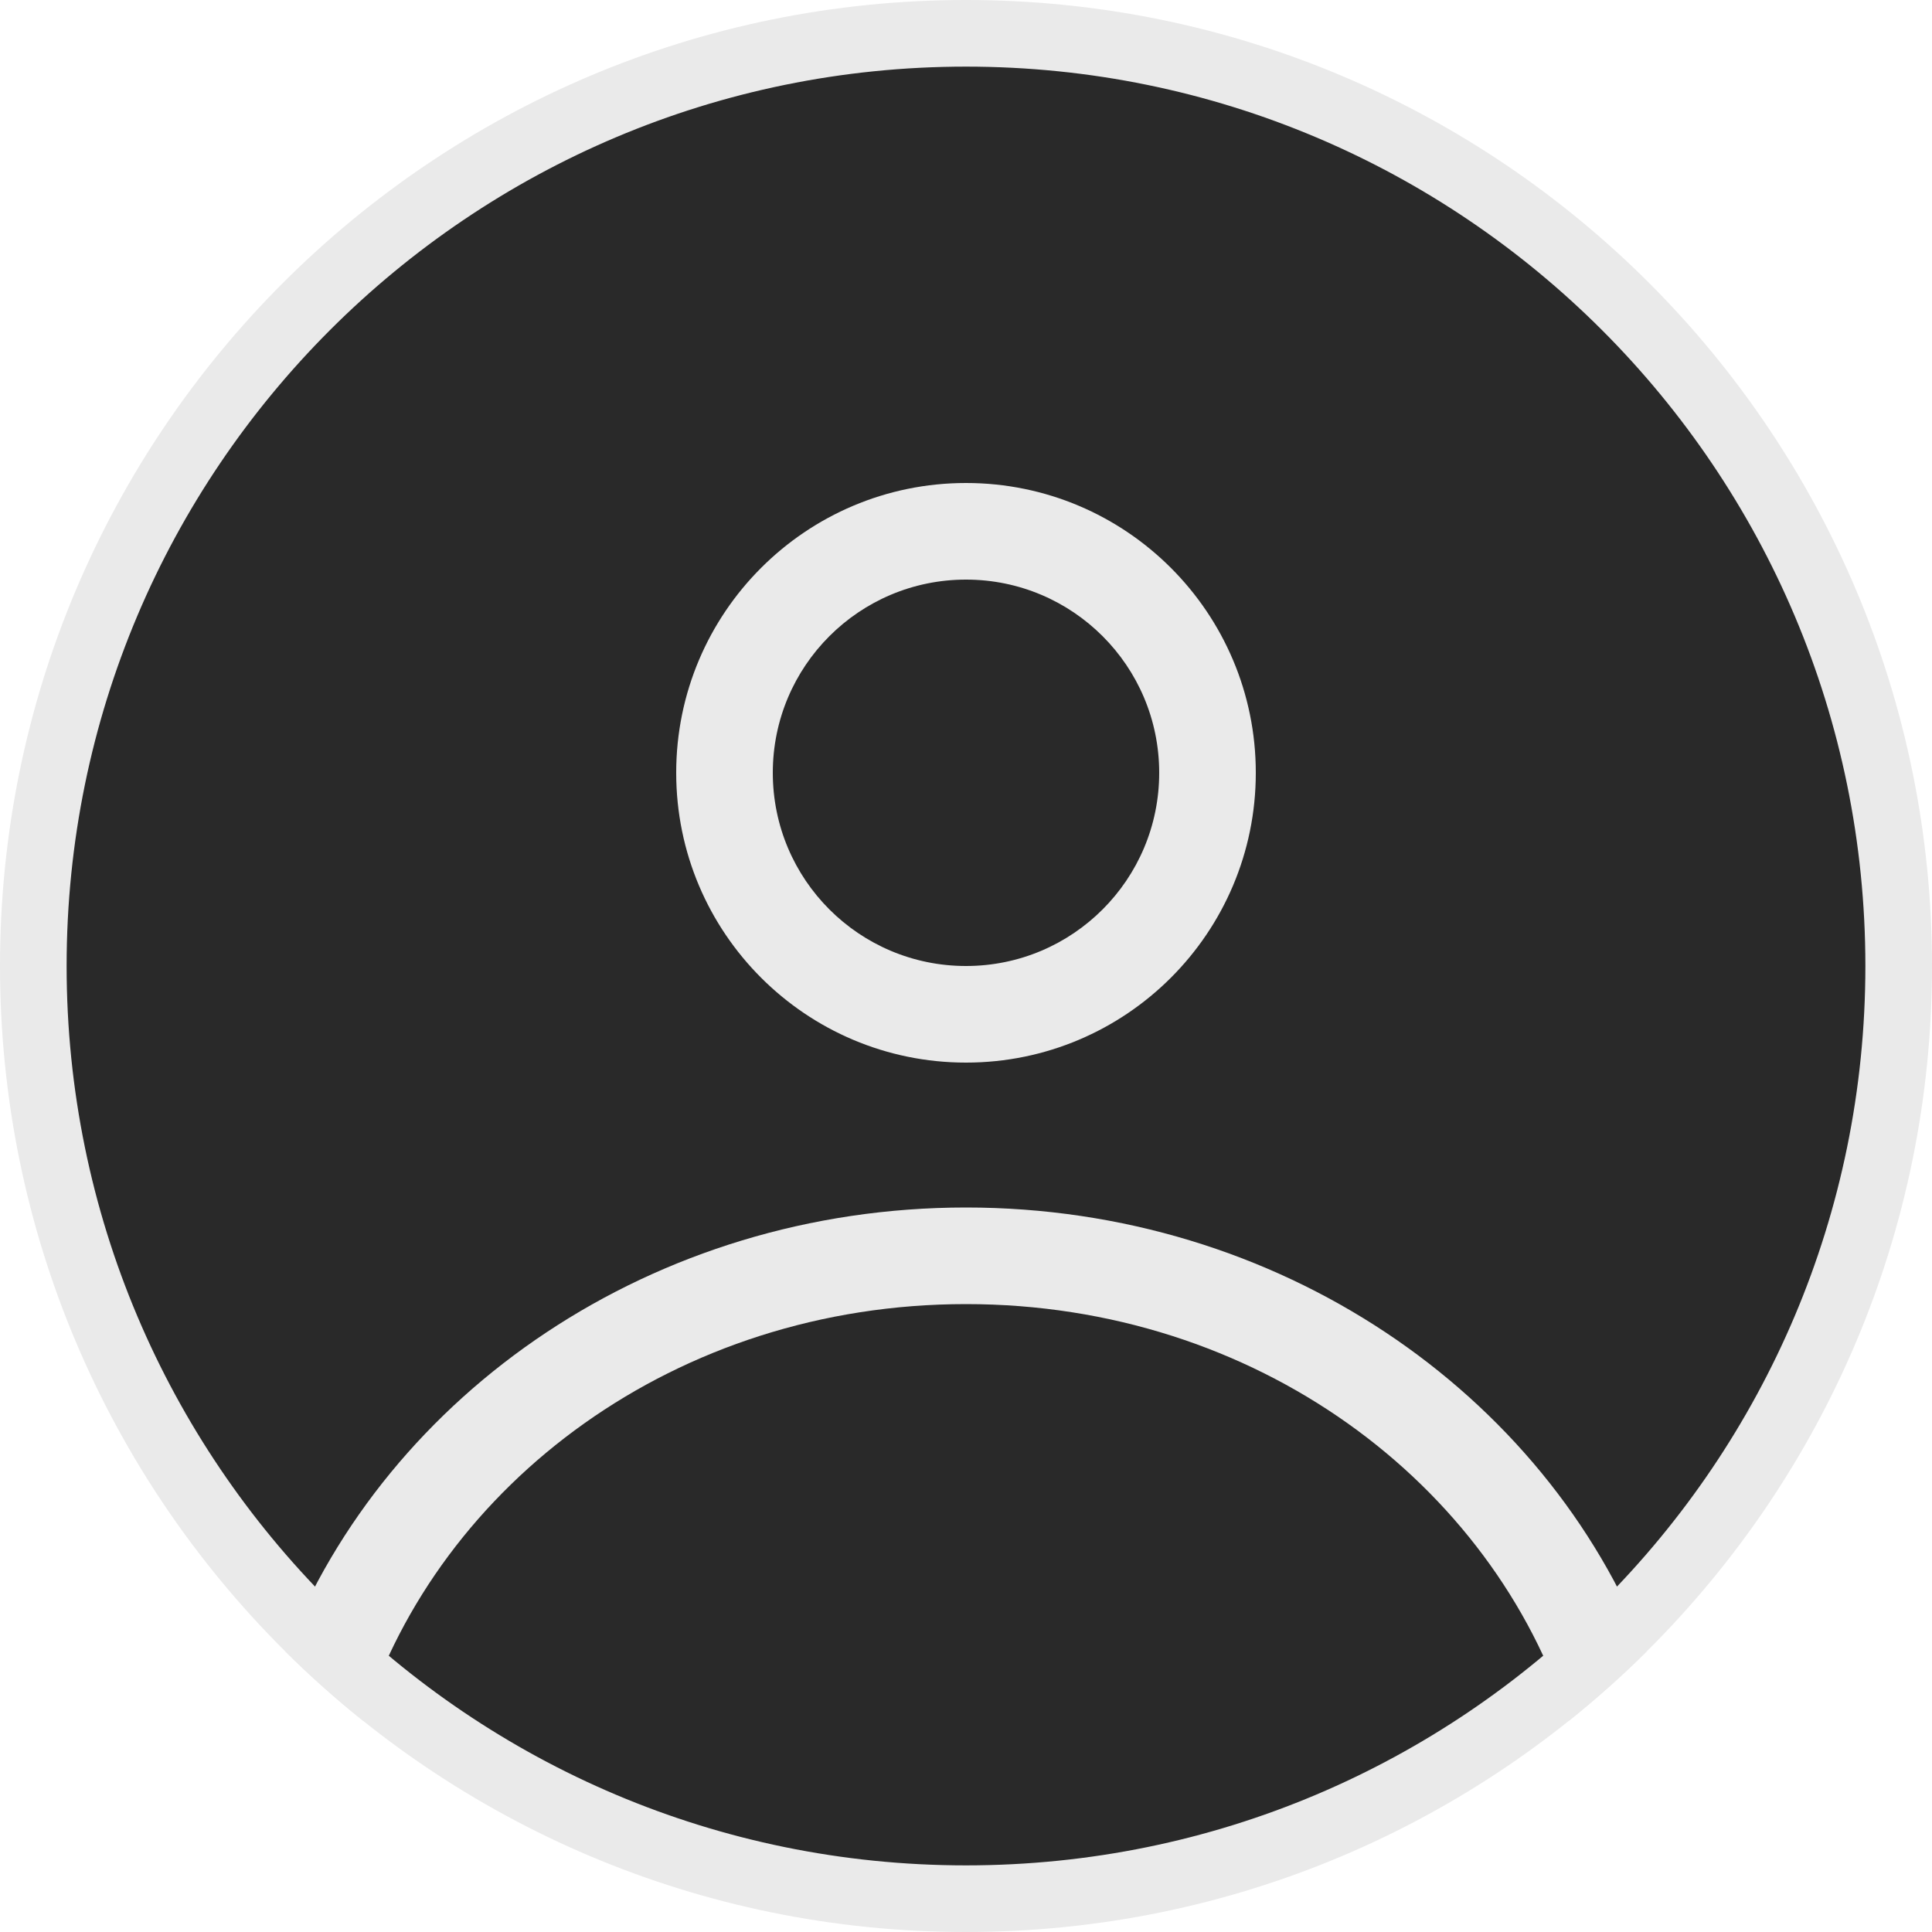
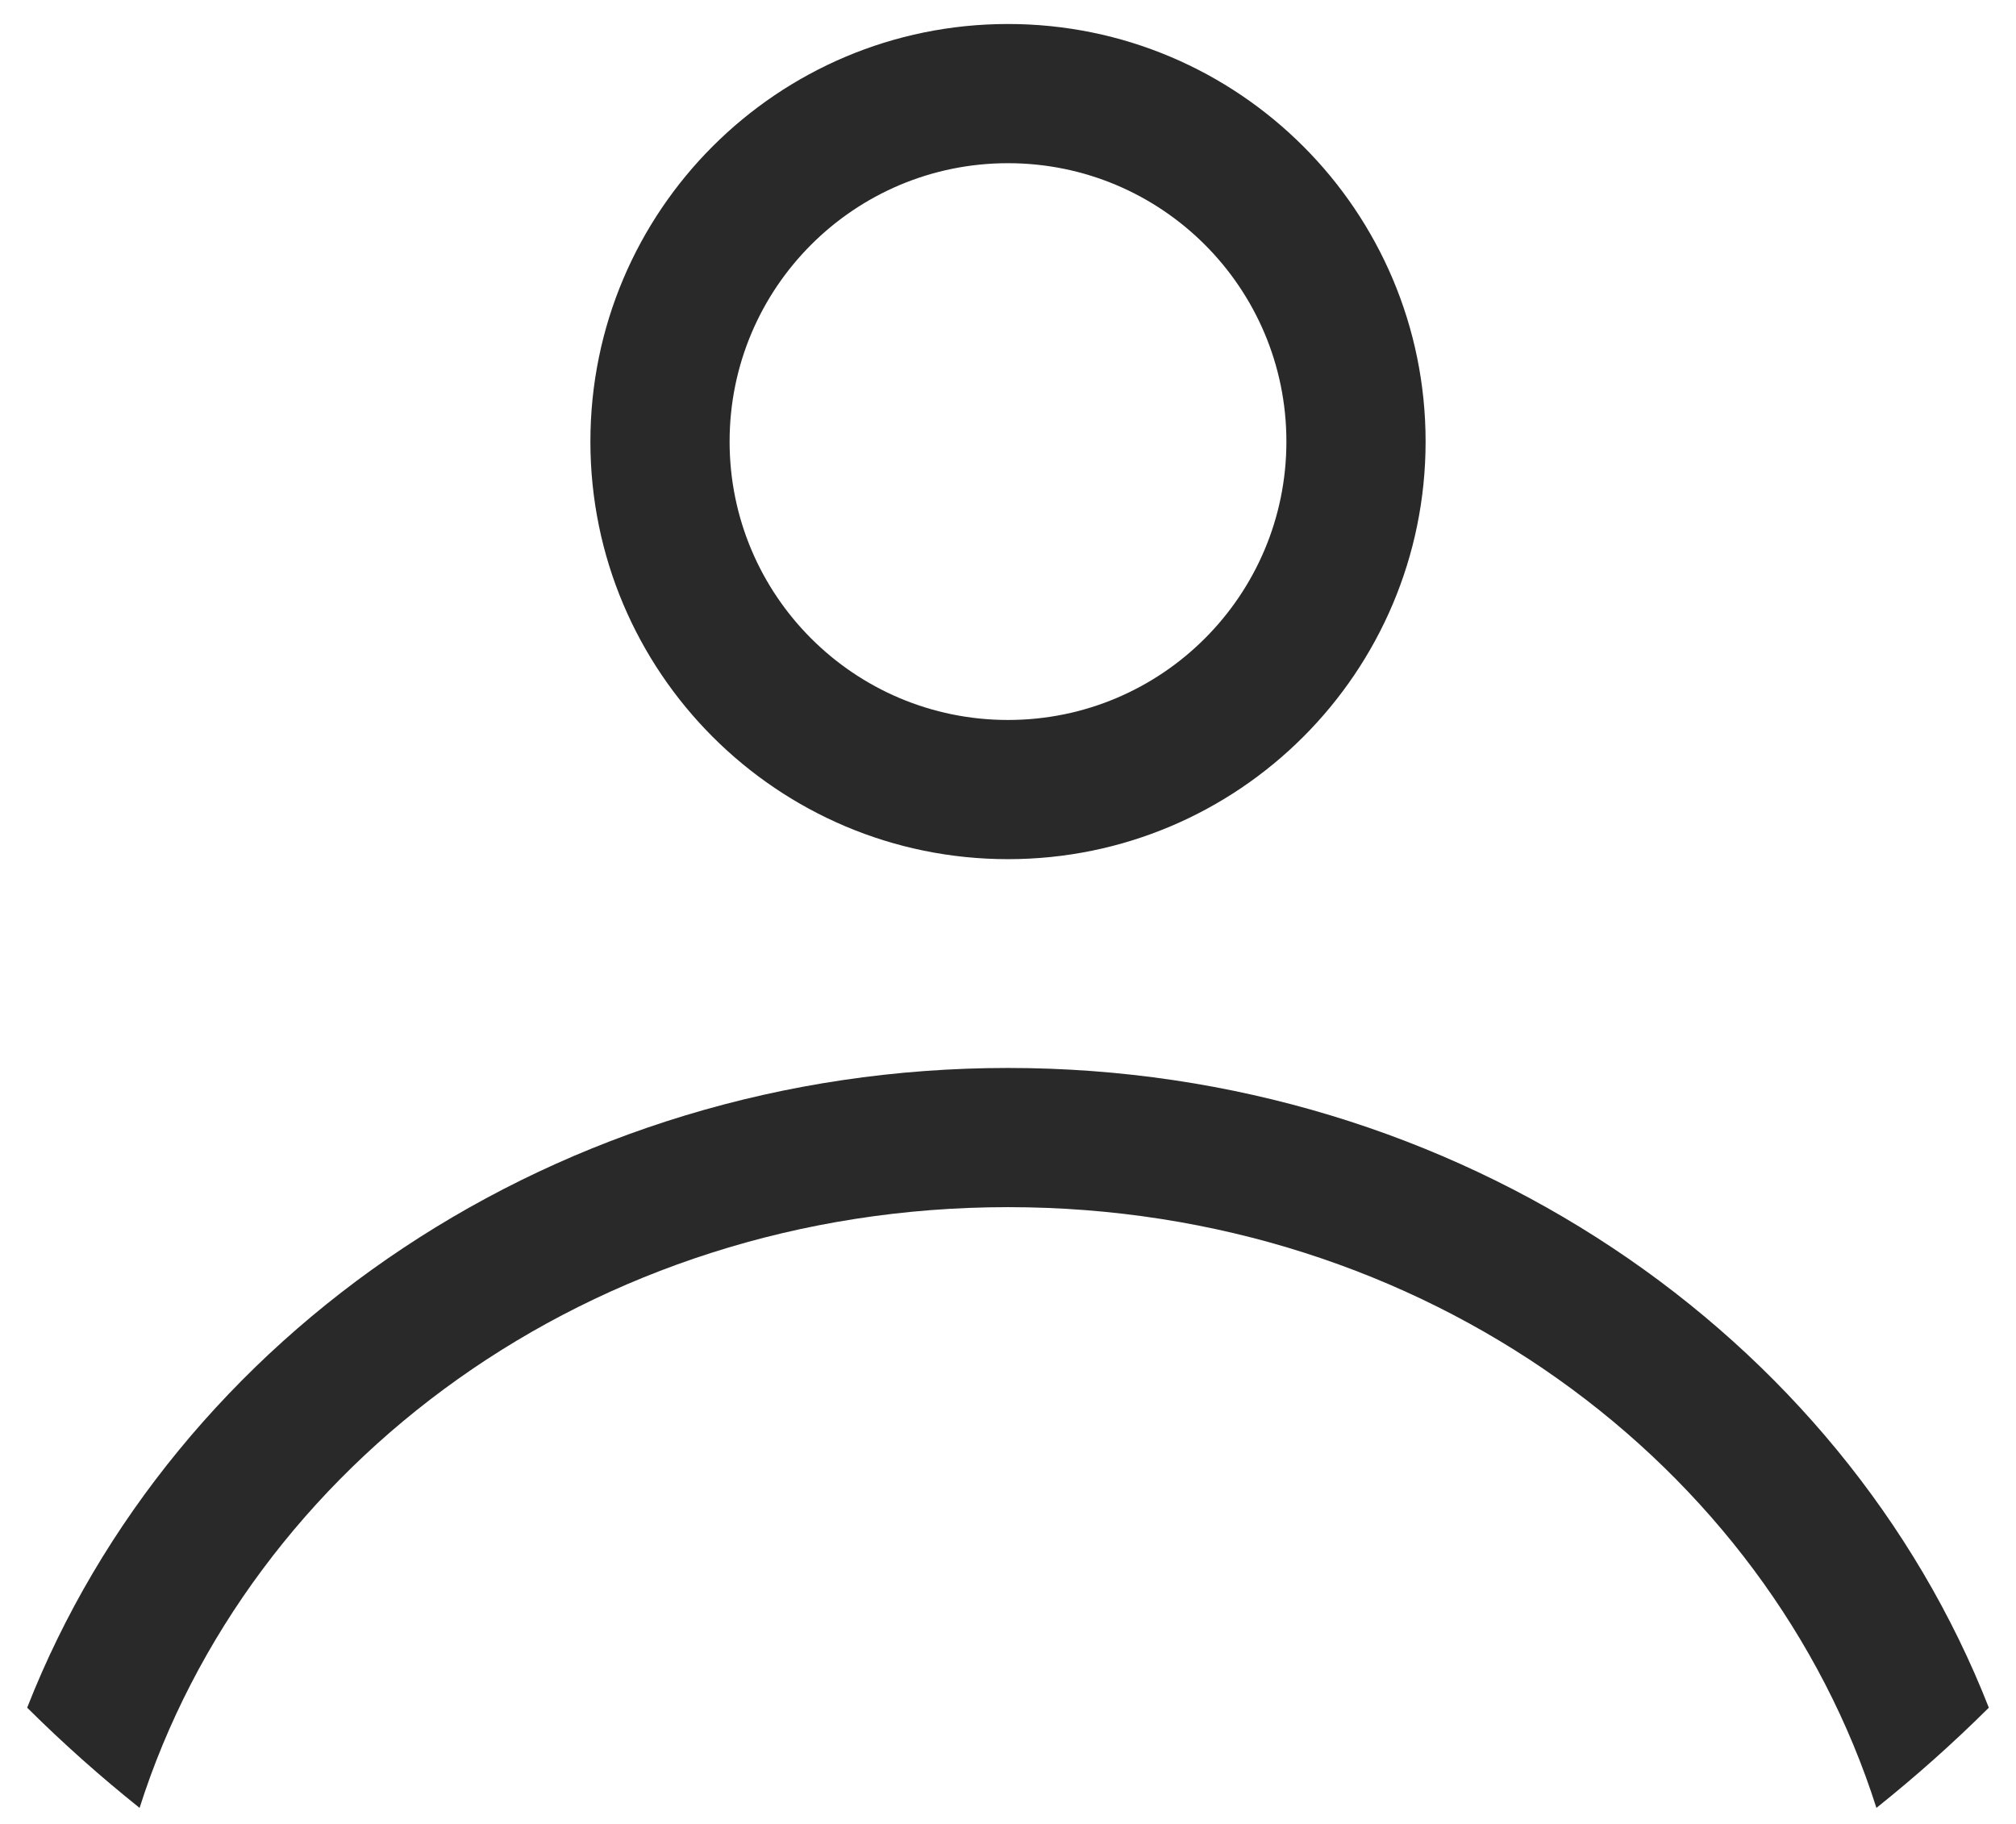
- <svg xmlns="http://www.w3.org/2000/svg" width="29" height="29" viewBox="0 0 29 29" fill="none">
-   <rect x="0.5" y="0.5" width="28" height="28" rx="14" fill="#292929" />
-   <rect x="0.5" y="0.5" width="28" height="28" rx="14" stroke="#EAEAEA" />
-   <path fill-rule="evenodd" clip-rule="evenodd" d="M18.85 11.6C18.85 14.002 16.902 15.95 14.5 15.95C12.098 15.95 10.15 14.002 10.15 11.6C10.15 9.198 12.098 7.25 14.5 7.25C16.902 7.25 18.85 9.198 18.85 11.6ZM17.4 11.6C17.4 13.202 16.102 14.5 14.5 14.5C12.898 14.5 11.6 13.202 11.6 11.6C11.6 9.998 12.898 8.7 14.5 8.7C16.102 8.7 17.4 9.998 17.4 11.6Z" fill="#EAEAEA" />
-   <path d="M14.5 18.125C9.806 18.125 5.807 20.901 4.283 24.789C4.654 25.158 5.045 25.506 5.454 25.833C6.589 22.263 10.148 19.575 14.5 19.575C18.852 19.575 22.411 22.263 23.546 25.833C23.955 25.506 24.346 25.158 24.717 24.789C23.193 20.901 19.194 18.125 14.5 18.125Z" fill="#EAEAEA" />
+ <svg xmlns="http://www.w3.org/2000/svg" width="21" height="19" viewBox="0 0 21 19" fill="none">
+   <path fill-rule="evenodd" clip-rule="evenodd" d="M14.85 4.6C14.85 7.002 12.902 8.95 10.5 8.95C8.097 8.95 6.15 7.002 6.15 4.6C6.15 2.198 8.097 0.25 10.5 0.25C12.902 0.25 14.85 2.198 14.85 4.6ZM13.4 4.6C13.4 6.202 12.102 7.5 10.5 7.5C8.898 7.5 7.6 6.202 7.6 4.6C7.6 2.998 8.898 1.7 10.5 1.7C12.102 1.7 13.4 2.998 13.4 4.6Z" fill="#292929" />
+   <path d="M10.5 11.125C5.806 11.125 1.807 13.901 0.283 17.789C0.654 18.158 1.045 18.506 1.454 18.833C2.589 15.263 6.148 12.575 10.5 12.575C14.852 12.575 18.411 15.263 19.546 18.833C19.955 18.506 20.346 18.158 20.717 17.789C19.193 13.901 15.194 11.125 10.5 11.125Z" fill="#292929" />
</svg>
